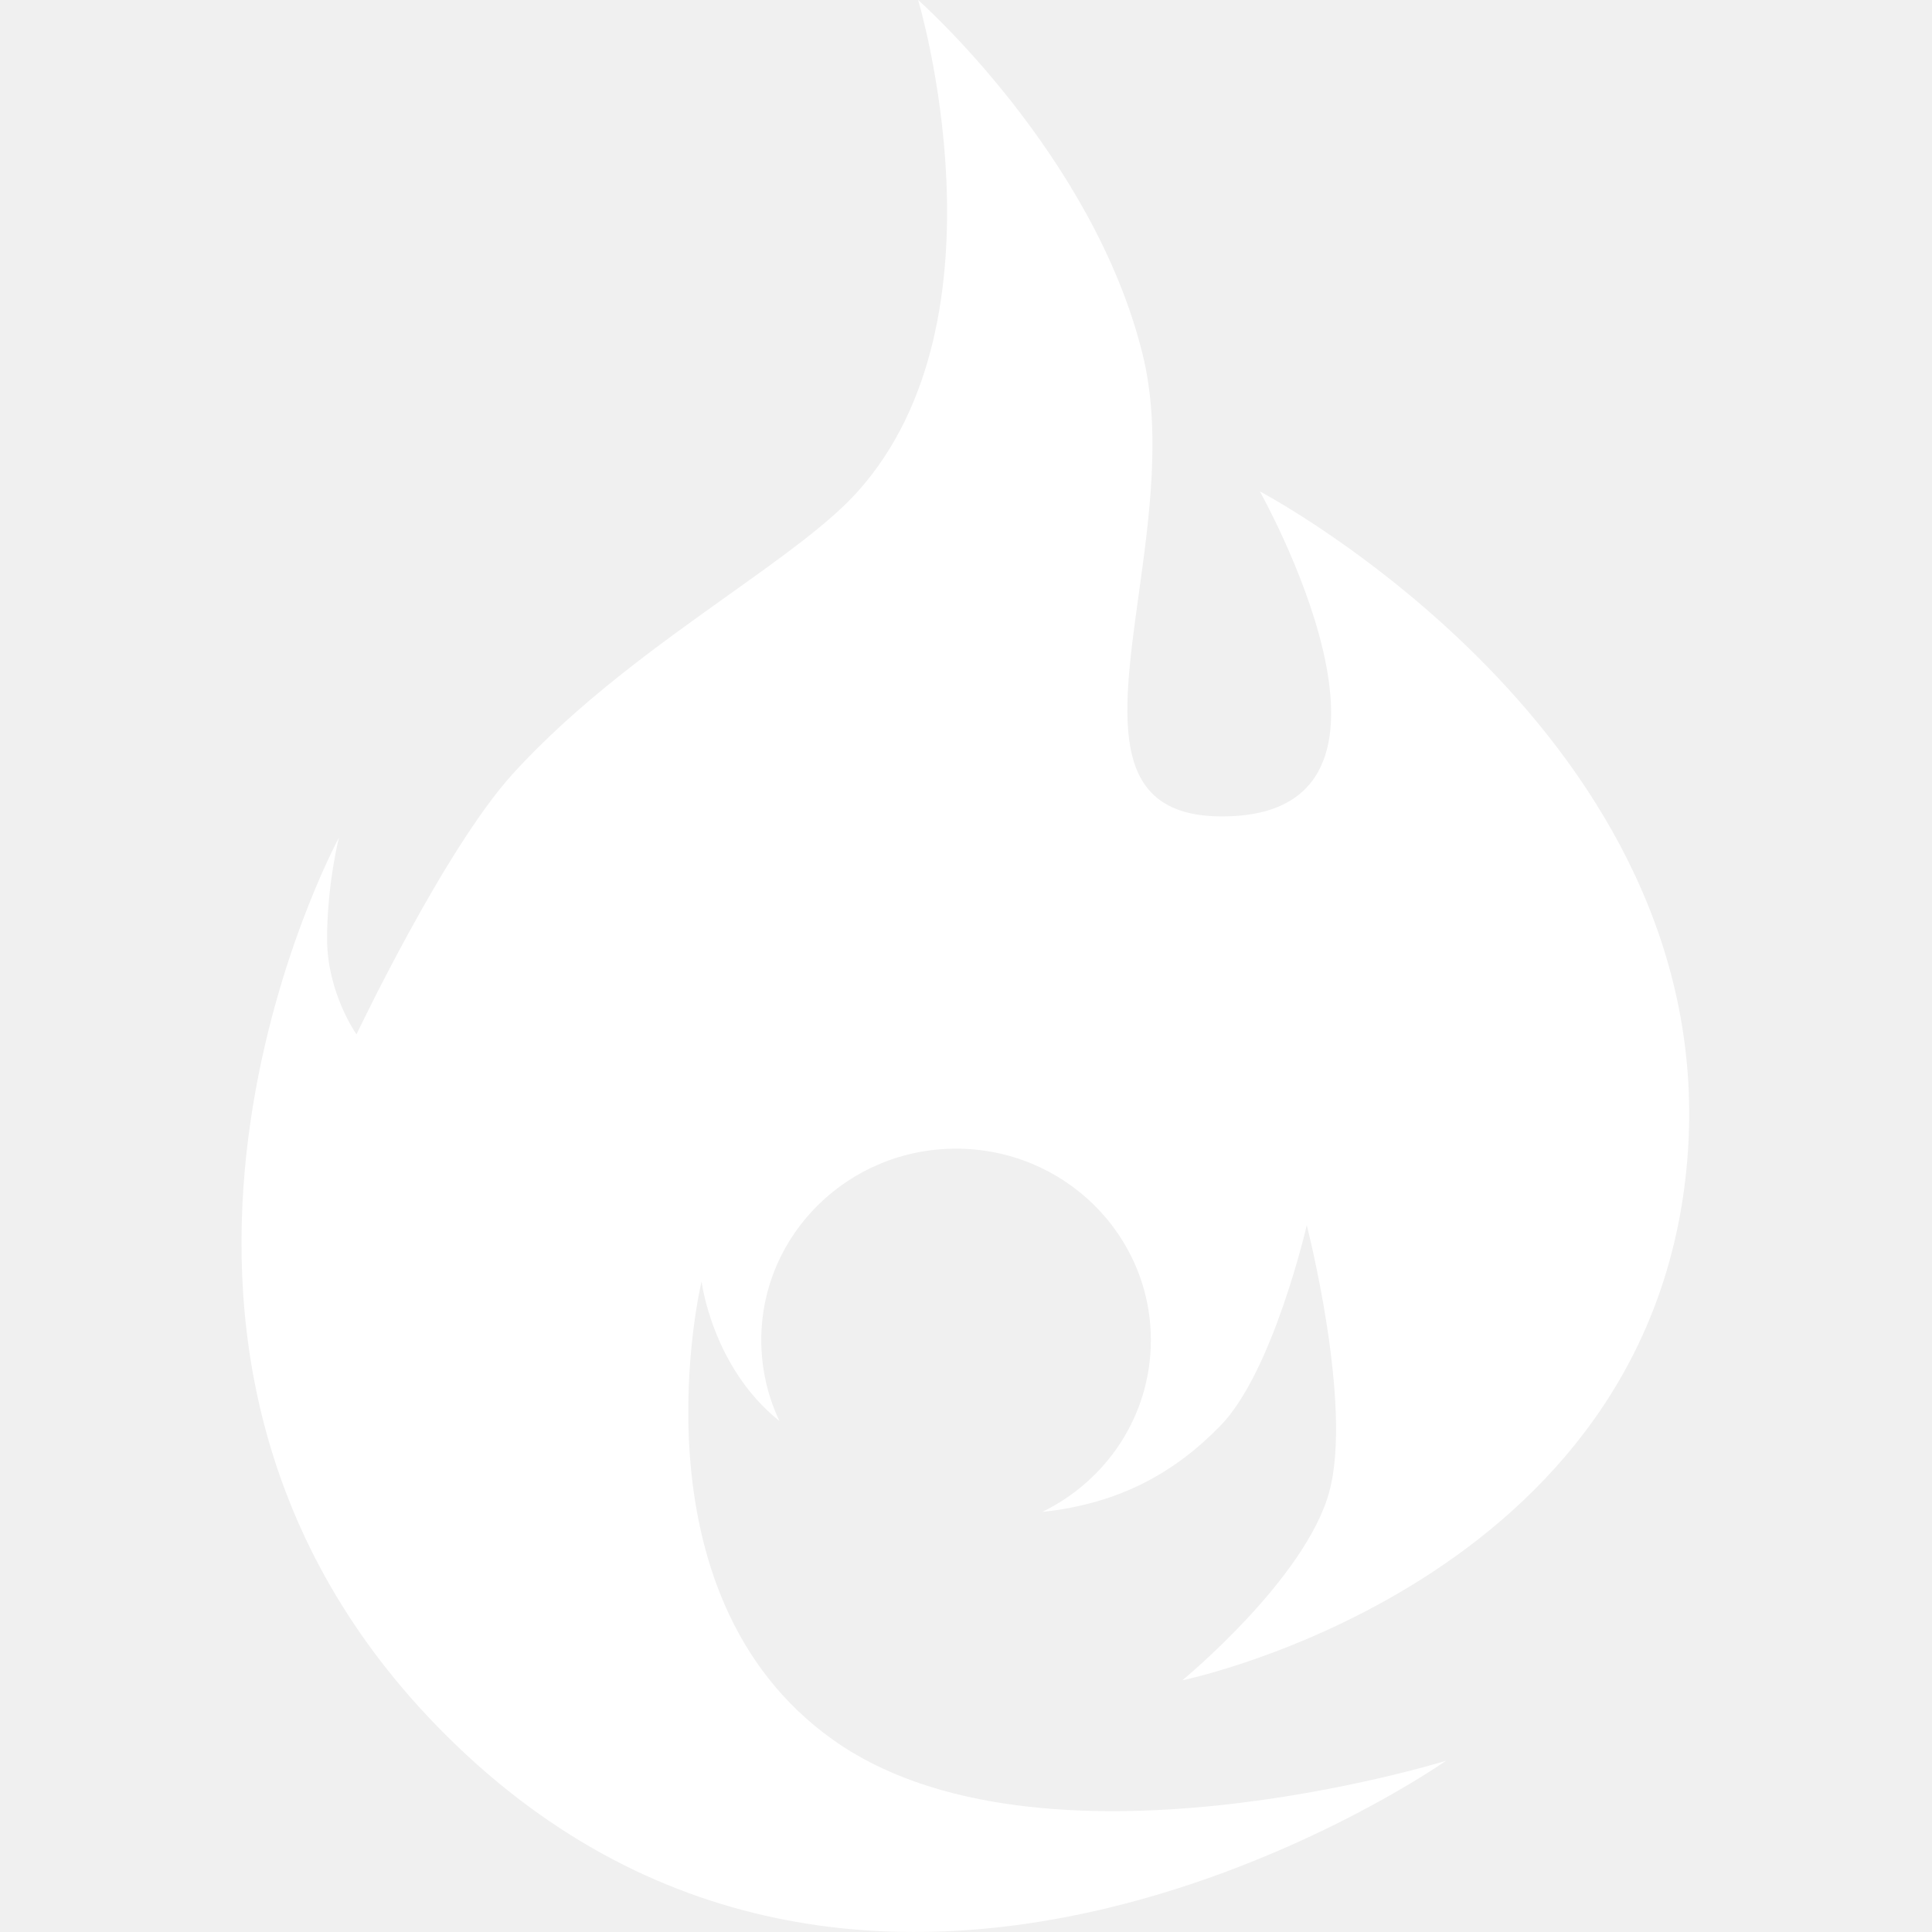
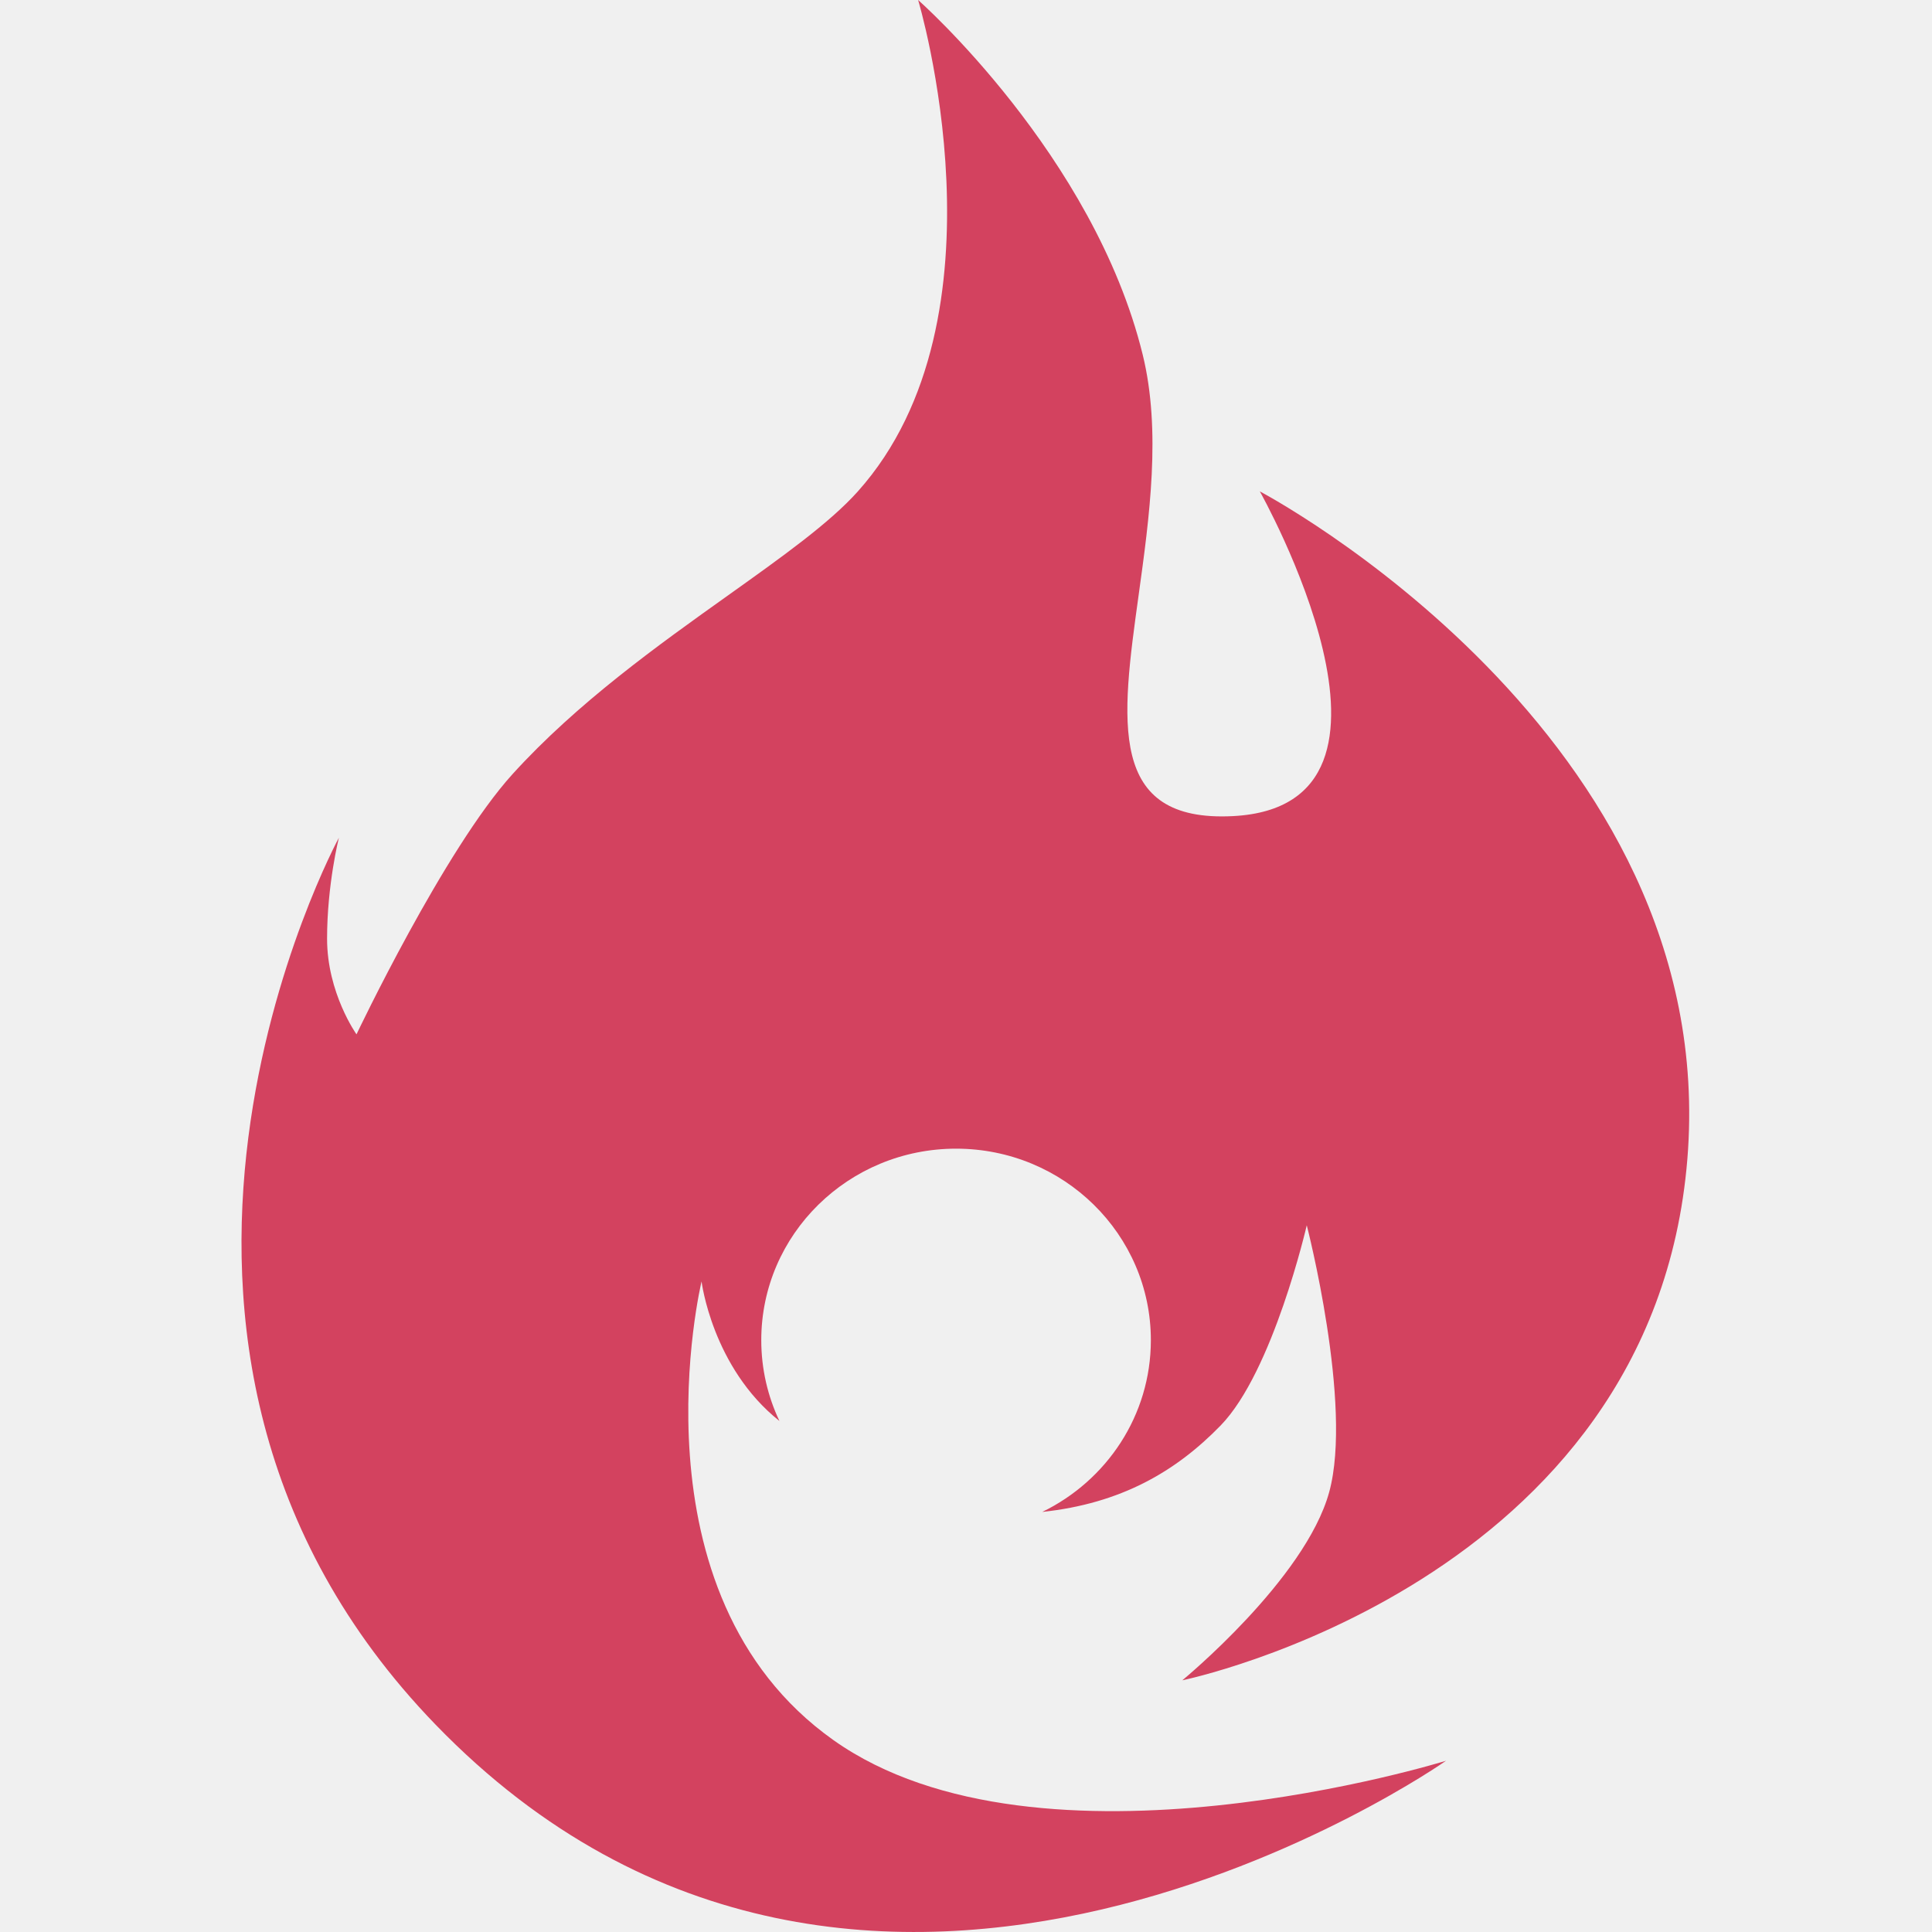
- <svg xmlns="http://www.w3.org/2000/svg" width="512" height="512" viewBox="0 0 512 512" fill="none">
-   <path fill-rule="evenodd" clip-rule="evenodd" d="M352.258 395.394C358.584 372.263 346.305 324.71 346.305 324.71C346.305 324.71 337.399 363.449 323.483 377.767C311.611 389.98 297.066 398.451 276.206 400.677C293.261 392.393 304.99 375.12 304.99 355.155C304.99 327.129 281.878 304.409 253.368 304.409C224.858 304.409 201.745 327.129 201.745 355.155C201.745 362.809 203.47 370.068 206.557 376.576C188.725 362.37 185.921 339.594 185.921 339.594C185.921 339.594 166.009 422.264 220.875 461.152C275.74 500.04 383.219 466.614 383.219 466.614C383.219 466.614 229.41 574.837 115.436 457.05C17.257 355.584 89.811 222.003 89.811 222.003C89.811 222.003 86.678 234.395 86.678 248.78C86.678 263.165 94.477 274.11 94.477 274.11C94.477 274.11 117.742 225.071 135.848 205.128C152.984 186.254 174.465 170.946 193.019 157.724C207.301 147.546 219.849 138.604 227.343 130.223C268.62 84.069 243.311 0 243.311 0C243.311 0 289.841 41.02 302.831 93.998C307.783 114.192 304.597 137.169 301.749 157.716C297.125 191.072 293.388 218.025 326.793 216.276C380.775 213.449 333.866 130.223 333.866 130.223C333.866 130.223 456.318 194.583 447.17 307.145C438.021 419.707 313.324 445.297 313.324 445.297C313.324 445.297 345.931 418.525 352.258 395.394Z" fill="white" />
+ <svg xmlns="http://www.w3.org/2000/svg" width="512" height="512" viewBox="0 0 512 512" fill="#d3425f">
+   <path fill-rule="evenodd" clip-rule="evenodd" d="M352.258 395.394C358.584 372.263 346.305 324.71 346.305 324.71C346.305 324.71 337.399 363.449 323.483 377.767C311.611 389.98 297.066 398.451 276.206 400.677C293.261 392.393 304.99 375.12 304.99 355.155C304.99 327.129 281.878 304.409 253.368 304.409C224.858 304.409 201.745 327.129 201.745 355.155C201.745 362.809 203.47 370.068 206.557 376.576C188.725 362.37 185.921 339.594 185.921 339.594C185.921 339.594 166.009 422.264 220.875 461.152C275.74 500.04 383.219 466.614 383.219 466.614C383.219 466.614 229.41 574.837 115.436 457.05C17.257 355.584 89.811 222.003 89.811 222.003C89.811 222.003 86.678 234.395 86.678 248.78C86.678 263.165 94.477 274.11 94.477 274.11C94.477 274.11 117.742 225.071 135.848 205.128C152.984 186.254 174.465 170.946 193.019 157.724C207.301 147.546 219.849 138.604 227.343 130.223C268.62 84.069 243.311 0 243.311 0C243.311 0 289.841 41.02 302.831 93.998C307.783 114.192 304.597 137.169 301.749 157.716C297.125 191.072 293.388 218.025 326.793 216.276C380.775 213.449 333.866 130.223 333.866 130.223C333.866 130.223 456.318 194.583 447.17 307.145C438.021 419.707 313.324 445.297 313.324 445.297C313.324 445.297 345.931 418.525 352.258 395.394Z" fill="#d3425f" />
</svg>
